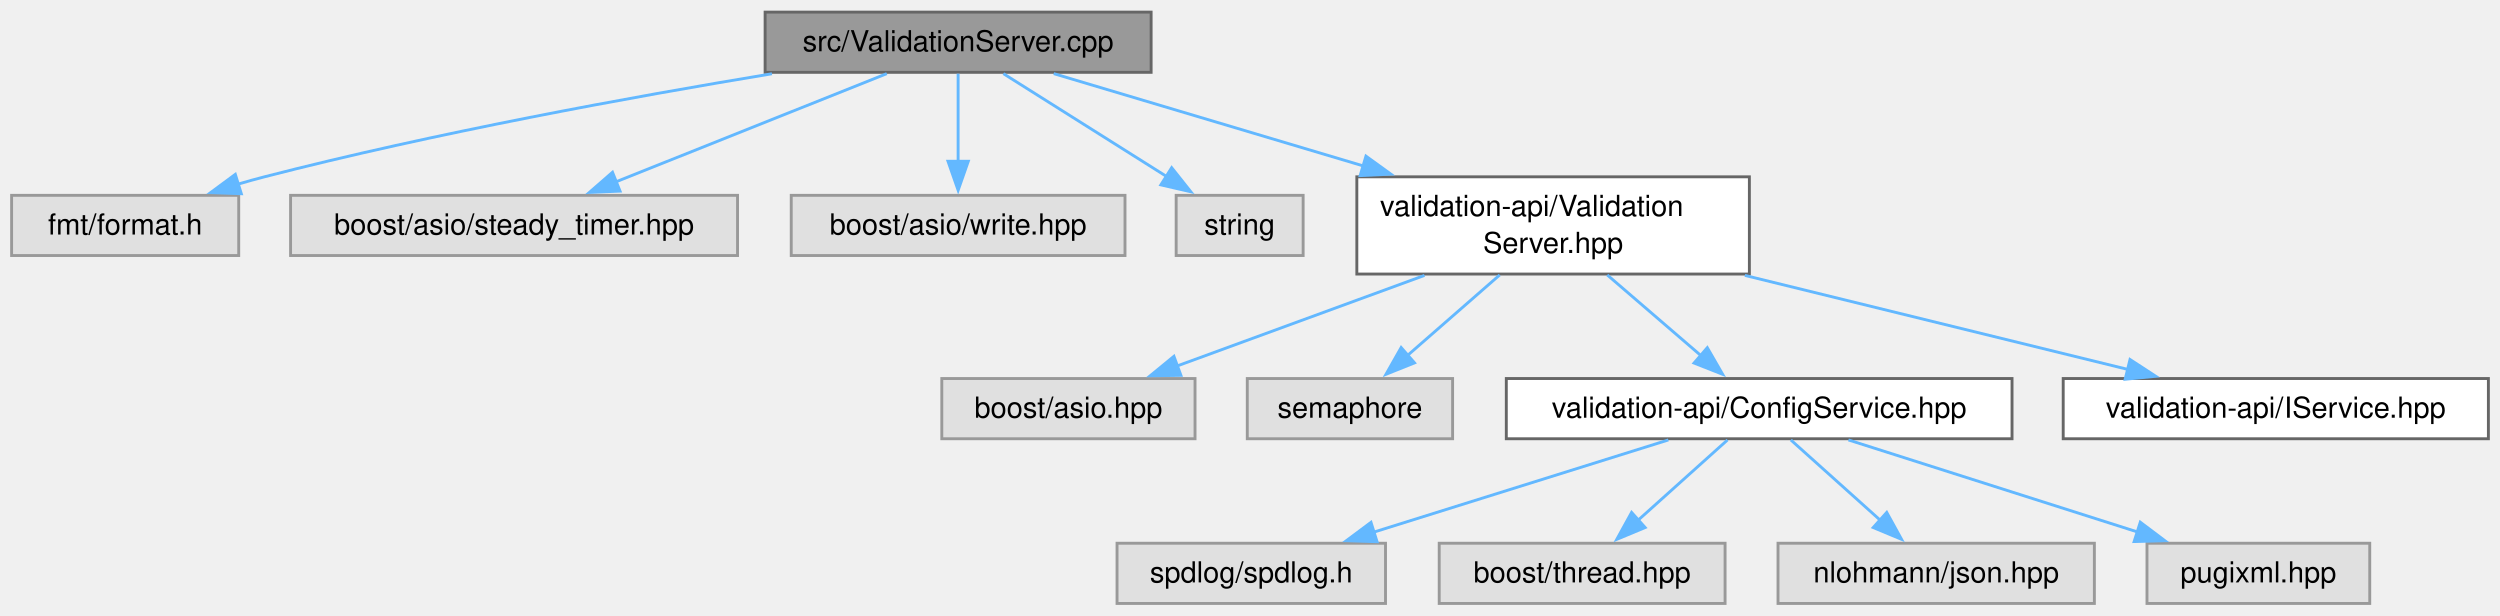
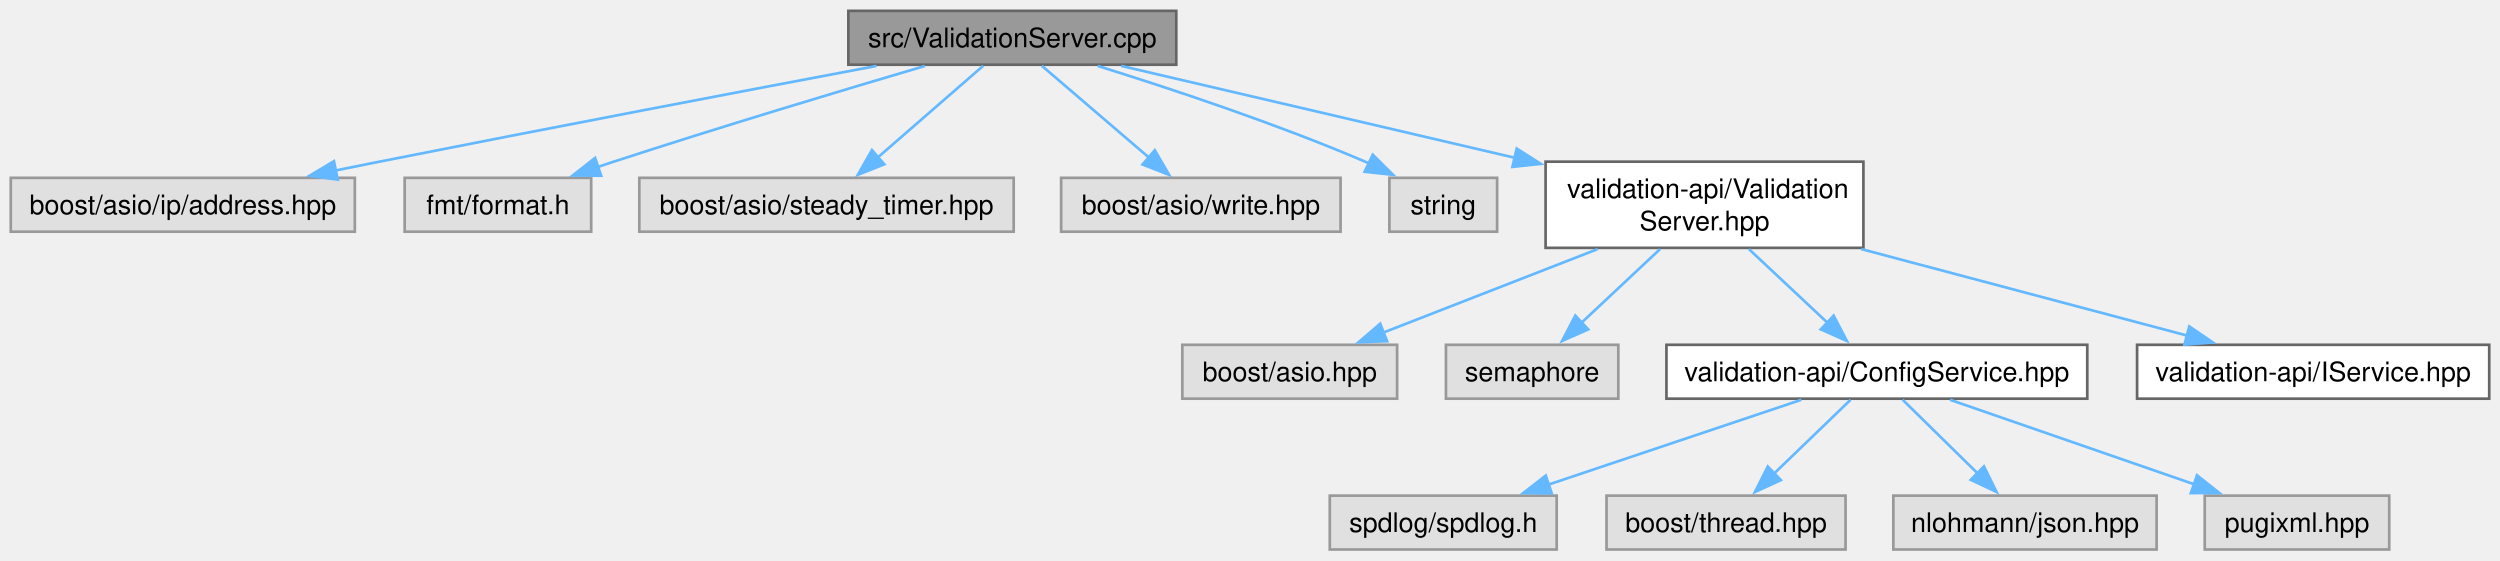
- <svg xmlns="http://www.w3.org/2000/svg" xmlns:xlink="http://www.w3.org/1999/xlink" width="861pt" height="212pt" viewBox="0.00 0.00 861.38 211.75">
-   <g id="graph0" class="graph" transform="scale(1 1) rotate(0) translate(4 207.75)">
+ <svg xmlns="http://www.w3.org/2000/svg" xmlns:xlink="http://www.w3.org/1999/xlink" width="928pt" height="208pt" viewBox="0.00 0.00 928.25 208.00">
+   <g id="graph0" class="graph" transform="scale(1 1) rotate(0) translate(4 204)">
    <g id="Node000001" class="node">
      <g id="a_Node000001">
        <a xlink:title=" ">
-           <polygon fill="#999999" stroke="#666666" points="392.62,-203.75 259.62,-203.75 259.62,-183 392.62,-183 392.62,-203.75" />
-           <text text-anchor="middle" x="326.12" y="-190.25" font-family="Helvetica,sans-Serif" font-size="10.00">src/ValidationServer.cpp</text>
+           <polygon fill="#999999" stroke="#666666" points="432.75,-200 311,-200 311,-180 432.75,-180 432.75,-200" />
+           <text text-anchor="middle" x="371.88" y="-186.5" font-family="Helvetica,sans-Serif" font-size="10.00">src/ValidationServer.cpp</text>
        </a>
      </g>
    </g>
    <g id="Node000002" class="node">
      <g id="a_Node000002">
        <a xlink:title=" ">
-           <polygon fill="#e0e0e0" stroke="#999999" points="78.25,-140.62 0,-140.62 0,-119.88 78.25,-119.88 78.25,-140.62" />
-           <text text-anchor="middle" x="39.12" y="-127.12" font-family="Helvetica,sans-Serif" font-size="10.00">fmt/format.h</text>
+           <polygon fill="#e0e0e0" stroke="#999999" points="127.75,-138 0,-138 0,-118 127.75,-118 127.75,-138" />
+           <text text-anchor="middle" x="63.88" y="-124.5" font-family="Helvetica,sans-Serif" font-size="10.00">boost/asio/ip/address.hpp</text>
        </a>
      </g>
    </g>
    <g id="edge1_Node000001_Node000002" class="edge">
      <g id="a_edge1_Node000001_Node000002">
        <a xlink:title=" ">
-           <path fill="none" stroke="#63b8ff" d="M261.97,-182.51C213.57,-174.51 145.71,-162.11 87.12,-147 84.16,-146.24 81.11,-145.39 78.06,-144.49" />
-           <polygon fill="#63b8ff" stroke="#63b8ff" points="79.15,-141.17 68.56,-141.56 77.08,-147.85 79.15,-141.17" />
+           <path fill="none" stroke="#63b8ff" d="M321.41,-179.54C273.8,-170.57 200.44,-156.62 136.88,-144 131.6,-142.95 126.11,-141.85 120.62,-140.74" />
+           <polygon fill="#63b8ff" stroke="#63b8ff" points="121.4,-137.32 110.9,-138.76 120,-144.18 121.4,-137.32" />
        </a>
      </g>
    </g>
    <g id="Node000003" class="node">
      <g id="a_Node000003">
        <a xlink:title=" ">
-           <polygon fill="#e0e0e0" stroke="#999999" points="250.12,-140.62 96.12,-140.62 96.12,-119.88 250.12,-119.88 250.12,-140.62" />
-           <text text-anchor="middle" x="173.12" y="-127.12" font-family="Helvetica,sans-Serif" font-size="10.00">boost/asio/steady_timer.hpp</text>
+           <polygon fill="#e0e0e0" stroke="#999999" points="215.5,-138 146.25,-138 146.25,-118 215.5,-118 215.5,-138" />
+           <text text-anchor="middle" x="180.88" y="-124.5" font-family="Helvetica,sans-Serif" font-size="10.00">fmt/format.h</text>
        </a>
      </g>
    </g>
    <g id="edge2_Node000001_Node000003" class="edge">
      <g id="a_edge2_Node000001_Node000003">
        <a xlink:title=" ">
-           <path fill="none" stroke="#63b8ff" d="M301.54,-182.55C276.23,-172.44 236.54,-156.59 207.99,-145.18" />
-           <polygon fill="#63b8ff" stroke="#63b8ff" points="209.64,-142.07 199.05,-141.61 207.04,-148.57 209.64,-142.07" />
+           <path fill="none" stroke="#63b8ff" d="M339.42,-179.54C309.36,-170.69 263.45,-156.91 223.88,-144 221.93,-143.37 219.94,-142.71 217.93,-142.03" />
+           <polygon fill="#63b8ff" stroke="#63b8ff" points="219.22,-138.78 208.63,-138.86 216.96,-145.4 219.22,-138.78" />
        </a>
      </g>
    </g>
    <g id="Node000004" class="node">
      <g id="a_Node000004">
        <a xlink:title=" ">
-           <polygon fill="#e0e0e0" stroke="#999999" points="383.62,-140.62 268.62,-140.62 268.62,-119.88 383.62,-119.88 383.62,-140.62" />
-           <text text-anchor="middle" x="326.12" y="-127.12" font-family="Helvetica,sans-Serif" font-size="10.00">boost/asio/write.hpp</text>
+           <polygon fill="#e0e0e0" stroke="#999999" points="372.38,-138 233.38,-138 233.38,-118 372.38,-118 372.38,-138" />
+           <text text-anchor="middle" x="302.88" y="-124.5" font-family="Helvetica,sans-Serif" font-size="10.00">boost/asio/steady_timer.hpp</text>
        </a>
      </g>
    </g>
    <g id="edge3_Node000001_Node000004" class="edge">
      <g id="a_edge3_Node000001_Node000004">
        <a xlink:title=" ">
-           <path fill="none" stroke="#63b8ff" d="M326.12,-182.55C326.12,-174.4 326.12,-162.51 326.12,-152.23" />
-           <polygon fill="#63b8ff" stroke="#63b8ff" points="329.63,-152.36 326.13,-142.36 322.63,-152.36 329.63,-152.36" />
+           <path fill="none" stroke="#63b8ff" d="M361.09,-179.62C350.6,-170.5 334.44,-156.45 321.8,-145.46" />
+           <polygon fill="#63b8ff" stroke="#63b8ff" points="324.34,-143.03 314.5,-139.11 319.75,-148.31 324.34,-143.03" />
        </a>
      </g>
    </g>
    <g id="Node000005" class="node">
      <g id="a_Node000005">
        <a xlink:title=" ">
-           <polygon fill="#e0e0e0" stroke="#999999" points="445,-140.62 401.25,-140.62 401.25,-119.88 445,-119.88 445,-140.62" />
-           <text text-anchor="middle" x="423.12" y="-127.12" font-family="Helvetica,sans-Serif" font-size="10.00">string</text>
+           <polygon fill="#e0e0e0" stroke="#999999" points="493.75,-138 390,-138 390,-118 493.75,-118 493.75,-138" />
+           <text text-anchor="middle" x="441.88" y="-124.5" font-family="Helvetica,sans-Serif" font-size="10.00">boost/asio/write.hpp</text>
        </a>
      </g>
    </g>
    <g id="edge4_Node000001_Node000005" class="edge">
      <g id="a_edge4_Node000001_Node000005">
        <a xlink:title=" ">
-           <path fill="none" stroke="#63b8ff" d="M341.71,-182.55C356.84,-173.02 380.07,-158.38 397.84,-147.18" />
-           <polygon fill="#63b8ff" stroke="#63b8ff" points="399.7,-150.15 406.3,-141.85 395.97,-144.22 399.7,-150.15" />
+           <path fill="none" stroke="#63b8ff" d="M382.81,-179.62C393.46,-170.5 409.86,-156.45 422.67,-145.46" />
+           <polygon fill="#63b8ff" stroke="#63b8ff" points="424.78,-148.26 430.09,-139.1 420.22,-142.95 424.78,-148.26" />
        </a>
      </g>
    </g>
    <g id="Node000006" class="node">
      <g id="a_Node000006">
-         <a xlink:href="ValidationServer_8hpp.html" target="_top" xlink:title=" ">
-           <polygon fill="white" stroke="#666666" points="598.75,-147 463.5,-147 463.5,-113.5 598.75,-113.5 598.75,-147" />
-           <text text-anchor="start" x="471.5" y="-133.5" font-family="Helvetica,sans-Serif" font-size="10.00">validation-api/Validation</text>
-           <text text-anchor="middle" x="531.12" y="-120.75" font-family="Helvetica,sans-Serif" font-size="10.00">Server.hpp</text>
+         <a xlink:title=" ">
+           <polygon fill="#e0e0e0" stroke="#999999" points="551.88,-138 511.88,-138 511.88,-118 551.88,-118 551.88,-138" />
+           <text text-anchor="middle" x="531.88" y="-124.5" font-family="Helvetica,sans-Serif" font-size="10.00">string</text>
        </a>
      </g>
    </g>
    <g id="edge5_Node000001_Node000006" class="edge">
      <g id="a_edge5_Node000001_Node000006">
        <a xlink:title=" ">
-           <path fill="none" stroke="#63b8ff" d="M359.06,-182.55C387.78,-173.99 430.3,-161.31 465.88,-150.7" />
-           <polygon fill="#63b8ff" stroke="#63b8ff" points="466.64,-154.13 475.23,-147.92 464.64,-147.42 466.64,-154.13" />
+           <path fill="none" stroke="#63b8ff" d="M403.6,-179.54C430.43,-171.2 469.71,-158.18 502.88,-144 503.36,-143.79 503.84,-143.58 504.33,-143.37" />
+           <polygon fill="#63b8ff" stroke="#63b8ff" points="505.71,-146.59 513.23,-139.12 502.69,-140.27 505.71,-146.59" />
        </a>
      </g>
    </g>
    <g id="Node000007" class="node">
      <g id="a_Node000007">
-         <a xlink:title=" ">
-           <polygon fill="#e0e0e0" stroke="#999999" points="407.75,-77.5 320.5,-77.5 320.5,-56.75 407.75,-56.75 407.75,-77.5" />
-           <text text-anchor="middle" x="364.12" y="-64" font-family="Helvetica,sans-Serif" font-size="10.00">boost/asio.hpp</text>
-         </a>
-       </g>
-     </g>
-     <g id="edge6_Node000006_Node000007" class="edge">
-       <g id="a_edge6_Node000006_Node000007">
-         <a xlink:title=" ">
-           <path fill="none" stroke="#63b8ff" d="M486.81,-113.03C460.21,-103.29 426.75,-91.05 401.5,-81.8" />
-           <polygon fill="#63b8ff" stroke="#63b8ff" points="402.89,-78.59 392.29,-78.44 400.48,-85.16 402.89,-78.59" />
+         <a xlink:href="ValidationServer_8hpp.html" target="_top" xlink:title=" ">
+           <polygon fill="white" stroke="#666666" points="687.88,-144 569.88,-144 569.88,-112 687.88,-112 687.88,-144" />
+           <text text-anchor="start" x="577.88" y="-130.5" font-family="Helvetica,sans-Serif" font-size="10.00">validation-api/Validation</text>
+           <text text-anchor="middle" x="628.88" y="-118.5" font-family="Helvetica,sans-Serif" font-size="10.00">Server.hpp</text>
+         </a>
+       </g>
+     </g>
+     <g id="edge6_Node000001_Node000007" class="edge">
+       <g id="a_edge6_Node000001_Node000007">
+         <a xlink:title=" ">
+           <path fill="none" stroke="#63b8ff" d="M412.31,-179.56C451.44,-170.42 511.56,-156.39 558.54,-145.42" />
+           <polygon fill="#63b8ff" stroke="#63b8ff" points="559.15,-148.87 568.09,-143.19 557.56,-142.06 559.15,-148.87" />
        </a>
      </g>
    </g>
    <g id="Node000008" class="node">
      <g id="a_Node000008">
        <a xlink:title=" ">
-           <polygon fill="#e0e0e0" stroke="#999999" points="496.5,-77.5 425.75,-77.5 425.75,-56.75 496.5,-56.75 496.5,-77.5" />
-           <text text-anchor="middle" x="461.12" y="-64" font-family="Helvetica,sans-Serif" font-size="10.00">semaphore</text>
-         </a>
-       </g>
-     </g>
-     <g id="edge7_Node000006_Node000008" class="edge">
-       <g id="a_edge7_Node000006_Node000008">
-         <a xlink:title=" ">
-           <path fill="none" stroke="#63b8ff" d="M512.73,-113.19C502.93,-104.63 490.87,-94.1 480.87,-85.37" />
-           <polygon fill="#63b8ff" stroke="#63b8ff" points="483.37,-82.9 473.54,-78.96 478.77,-88.18 483.37,-82.9" />
+           <polygon fill="#e0e0e0" stroke="#999999" points="514.75,-76 435,-76 435,-56 514.75,-56 514.75,-76" />
+           <text text-anchor="middle" x="474.88" y="-62.5" font-family="Helvetica,sans-Serif" font-size="10.00">boost/asio.hpp</text>
+         </a>
+       </g>
+     </g>
+     <g id="edge7_Node000007_Node000008" class="edge">
+       <g id="a_edge7_Node000007_Node000008">
+         <a xlink:title=" ">
+           <path fill="none" stroke="#63b8ff" d="M589.22,-111.55C564.6,-101.96 533.26,-89.75 509.62,-80.54" />
+           <polygon fill="#63b8ff" stroke="#63b8ff" points="511.02,-77.33 500.43,-76.96 508.48,-83.85 511.02,-77.33" />
        </a>
      </g>
    </g>
    <g id="Node000009" class="node">
      <g id="a_Node000009">
+         <a xlink:title=" ">
+           <polygon fill="#e0e0e0" stroke="#999999" points="596.88,-76 532.88,-76 532.88,-56 596.88,-56 596.88,-76" />
+           <text text-anchor="middle" x="564.88" y="-62.5" font-family="Helvetica,sans-Serif" font-size="10.00">semaphore</text>
+         </a>
+       </g>
+     </g>
+     <g id="edge8_Node000007_Node000009" class="edge">
+       <g id="a_edge8_Node000007_Node000009">
+         <a xlink:title=" ">
+           <path fill="none" stroke="#63b8ff" d="M612.39,-111.55C603.41,-103.13 592.28,-92.69 583.05,-84.04" />
+           <polygon fill="#63b8ff" stroke="#63b8ff" points="585.7,-81.73 576.01,-77.44 580.92,-86.84 585.7,-81.73" />
+         </a>
+       </g>
+     </g>
+     <g id="Node000010" class="node">
+       <g id="a_Node000010">
        <a xlink:href="ConfigService_8hpp.html" target="_top" xlink:title=" ">
-           <polygon fill="white" stroke="#666666" points="689.25,-77.5 515,-77.5 515,-56.75 689.25,-56.75 689.25,-77.5" />
-           <text text-anchor="middle" x="602.12" y="-64" font-family="Helvetica,sans-Serif" font-size="10.00">validation-api/ConfigService.hpp</text>
-         </a>
-       </g>
-     </g>
-     <g id="edge8_Node000006_Node000009" class="edge">
-       <g id="a_edge8_Node000006_Node000009">
-         <a xlink:title=" ">
-           <path fill="none" stroke="#63b8ff" d="M549.78,-113.19C559.72,-104.63 571.95,-94.1 582.09,-85.37" />
-           <polygon fill="#63b8ff" stroke="#63b8ff" points="584.25,-88.13 589.55,-78.95 579.68,-82.83 584.25,-88.13" />
+           <polygon fill="white" stroke="#666666" points="771,-76 614.75,-76 614.75,-56 771,-56 771,-76" />
+           <text text-anchor="middle" x="692.88" y="-62.5" font-family="Helvetica,sans-Serif" font-size="10.00">validation-api/ConfigService.hpp</text>
+         </a>
+       </g>
+     </g>
+     <g id="edge9_Node000007_Node000010" class="edge">
+       <g id="a_edge9_Node000007_Node000010">
+         <a xlink:title=" ">
+           <path fill="none" stroke="#63b8ff" d="M645.36,-111.55C654.34,-103.13 665.47,-92.69 674.7,-84.04" />
+           <polygon fill="#63b8ff" stroke="#63b8ff" points="676.83,-86.84 681.74,-77.44 672.05,-81.73 676.83,-86.84" />
+         </a>
+       </g>
+     </g>
+     <g id="Node000015" class="node">
+       <g id="a_Node000015">
+         <a xlink:href="IService_8hpp.html" target="_top" xlink:title=" ">
+           <polygon fill="white" stroke="#666666" points="920.25,-76 789.5,-76 789.5,-56 920.25,-56 920.25,-76" />
+           <text text-anchor="middle" x="854.88" y="-62.5" font-family="Helvetica,sans-Serif" font-size="10.00">validation-api/IService.hpp</text>
+         </a>
+       </g>
+     </g>
+     <g id="edge14_Node000007_Node000015" class="edge">
+       <g id="a_edge14_Node000007_Node000015">
+         <a xlink:title=" ">
+           <path fill="none" stroke="#63b8ff" d="M687.08,-111.55C724.72,-101.55 773.08,-88.72 808.2,-79.39" />
+           <polygon fill="#63b8ff" stroke="#63b8ff" points="808.88,-82.83 817.64,-76.88 807.08,-76.07 808.88,-82.83" />
+         </a>
+       </g>
+     </g>
+     <g id="Node000011" class="node">
+       <g id="a_Node000011">
+         <a xlink:title=" ">
+           <polygon fill="#e0e0e0" stroke="#999999" points="574,-20 489.75,-20 489.75,0 574,0 574,-20" />
+           <text text-anchor="middle" x="531.88" y="-6.5" font-family="Helvetica,sans-Serif" font-size="10.00">spdlog/spdlog.h</text>
+         </a>
+       </g>
+     </g>
+     <g id="edge10_Node000010_Node000011" class="edge">
+       <g id="a_edge10_Node000010_Node000011">
+         <a xlink:title=" ">
+           <path fill="none" stroke="#63b8ff" d="M664.83,-55.59C638.79,-46.86 599.77,-33.77 570.73,-24.03" />
+           <polygon fill="#63b8ff" stroke="#63b8ff" points="572.17,-20.82 561.57,-20.96 569.94,-27.46 572.17,-20.82" />
+         </a>
+       </g>
+     </g>
+     <g id="Node000012" class="node">
+       <g id="a_Node000012">
+         <a xlink:title=" ">
+           <polygon fill="#e0e0e0" stroke="#999999" points="681.25,-20 592.5,-20 592.5,0 681.25,0 681.25,-20" />
+           <text text-anchor="middle" x="636.88" y="-6.5" font-family="Helvetica,sans-Serif" font-size="10.00">boost/thread.hpp</text>
+         </a>
+       </g>
+     </g>
+     <g id="edge11_Node000010_Node000012" class="edge">
+       <g id="a_edge11_Node000010_Node000012">
+         <a xlink:title=" ">
+           <path fill="none" stroke="#63b8ff" d="M683.12,-55.59C675.25,-48.01 663.98,-37.13 654.53,-28.02" />
+           <polygon fill="#63b8ff" stroke="#63b8ff" points="657.24,-25.77 647.61,-21.35 652.38,-30.81 657.24,-25.77" />
+         </a>
+       </g>
+     </g>
+     <g id="Node000013" class="node">
+       <g id="a_Node000013">
+         <a xlink:title=" ">
+           <polygon fill="#e0e0e0" stroke="#999999" points="796.75,-20 699,-20 699,0 796.75,0 796.75,-20" />
+           <text text-anchor="middle" x="747.88" y="-6.5" font-family="Helvetica,sans-Serif" font-size="10.00">nlohmann/json.hpp</text>
+         </a>
+       </g>
+     </g>
+     <g id="edge12_Node000010_Node000013" class="edge">
+       <g id="a_edge12_Node000010_Node000013">
+         <a xlink:title=" ">
+           <path fill="none" stroke="#63b8ff" d="M702.46,-55.59C710.11,-48.08 721.03,-37.35 730.25,-28.3" />
+           <polygon fill="#63b8ff" stroke="#63b8ff" points="732.64,-30.86 737.32,-21.36 727.74,-25.87 732.64,-30.86" />
        </a>
      </g>
    </g>
    <g id="Node000014" class="node">
      <g id="a_Node000014">
-         <a xlink:href="IService_8hpp.html" target="_top" xlink:title=" ">
-           <polygon fill="white" stroke="#666666" points="853.38,-77.5 706.88,-77.5 706.88,-56.75 853.38,-56.75 853.38,-77.5" />
-           <text text-anchor="middle" x="780.12" y="-64" font-family="Helvetica,sans-Serif" font-size="10.00">validation-api/IService.hpp</text>
-         </a>
-       </g>
-     </g>
-     <g id="edge13_Node000006_Node000014" class="edge">
-       <g id="a_edge13_Node000006_Node000014">
-         <a xlink:title=" ">
-           <path fill="none" stroke="#63b8ff" d="M597.2,-113.03C638.64,-102.86 691.24,-89.94 729.39,-80.58" />
-           <polygon fill="#63b8ff" stroke="#63b8ff" points="729.9,-84.06 738.77,-78.28 728.23,-77.26 729.9,-84.06" />
-         </a>
-       </g>
-     </g>
-     <g id="Node000010" class="node">
-       <g id="a_Node000010">
-         <a xlink:title=" ">
-           <polygon fill="#e0e0e0" stroke="#999999" points="473.38,-20.75 380.88,-20.75 380.88,0 473.38,0 473.38,-20.75" />
-           <text text-anchor="middle" x="427.12" y="-7.25" font-family="Helvetica,sans-Serif" font-size="10.00">spdlog/spdlog.h</text>
-         </a>
-       </g>
-     </g>
-     <g id="edge9_Node000009_Node000010" class="edge">
-       <g id="a_edge9_Node000009_Node000010">
-         <a xlink:title=" ">
-           <path fill="none" stroke="#63b8ff" d="M570.84,-56.34C542.43,-47.45 500.32,-34.27 469.02,-24.48" />
-           <polygon fill="#63b8ff" stroke="#63b8ff" points="470.47,-21.27 459.88,-21.62 468.38,-27.95 470.47,-21.27" />
-         </a>
-       </g>
-     </g>
-     <g id="Node000011" class="node">
-       <g id="a_Node000011">
-         <a xlink:title=" ">
-           <polygon fill="#e0e0e0" stroke="#999999" points="590.38,-20.75 491.88,-20.75 491.88,0 590.38,0 590.38,-20.75" />
-           <text text-anchor="middle" x="541.12" y="-7.25" font-family="Helvetica,sans-Serif" font-size="10.00">boost/thread.hpp</text>
-         </a>
-       </g>
-     </g>
-     <g id="edge10_Node000009_Node000011" class="edge">
-       <g id="a_edge10_Node000009_Node000011">
-         <a xlink:title=" ">
-           <path fill="none" stroke="#63b8ff" d="M591.22,-56.34C582.63,-48.63 570.45,-37.7 560.25,-28.54" />
-           <polygon fill="#63b8ff" stroke="#63b8ff" points="562.84,-26.16 553.06,-22.09 558.17,-31.37 562.84,-26.16" />
-         </a>
-       </g>
-     </g>
-     <g id="Node000012" class="node">
-       <g id="a_Node000012">
-         <a xlink:title=" ">
-           <polygon fill="#e0e0e0" stroke="#999999" points="717.62,-20.75 608.62,-20.75 608.62,0 717.62,0 717.62,-20.75" />
-           <text text-anchor="middle" x="663.12" y="-7.25" font-family="Helvetica,sans-Serif" font-size="10.00">nlohmann/json.hpp</text>
-         </a>
-       </g>
-     </g>
-     <g id="edge11_Node000009_Node000012" class="edge">
-       <g id="a_edge11_Node000009_Node000012">
-         <a xlink:title=" ">
-           <path fill="none" stroke="#63b8ff" d="M613.03,-56.34C621.62,-48.63 633.8,-37.7 644,-28.54" />
-           <polygon fill="#63b8ff" stroke="#63b8ff" points="646.08,-31.37 651.19,-22.09 641.41,-26.16 646.08,-31.37" />
-         </a>
-       </g>
-     </g>
-     <g id="Node000013" class="node">
-       <g id="a_Node000013">
-         <a xlink:title=" ">
-           <polygon fill="#e0e0e0" stroke="#999999" points="812.5,-20.75 735.75,-20.75 735.75,0 812.5,0 812.5,-20.75" />
-           <text text-anchor="middle" x="774.12" y="-7.25" font-family="Helvetica,sans-Serif" font-size="10.00">pugixml.hpp</text>
-         </a>
-       </g>
-     </g>
-     <g id="edge12_Node000009_Node000013" class="edge">
-       <g id="a_edge12_Node000009_Node000013">
-         <a xlink:title=" ">
-           <path fill="none" stroke="#63b8ff" d="M632.88,-56.34C660.67,-47.49 701.82,-34.39 732.55,-24.61" />
-           <polygon fill="#63b8ff" stroke="#63b8ff" points="733.44,-28 741.91,-21.63 731.32,-21.33 733.44,-28" />
+         <a xlink:title=" ">
+           <polygon fill="#e0e0e0" stroke="#999999" points="883.12,-20 814.62,-20 814.62,0 883.12,0 883.12,-20" />
+           <text text-anchor="middle" x="848.88" y="-6.5" font-family="Helvetica,sans-Serif" font-size="10.00">pugixml.hpp</text>
+         </a>
+       </g>
+     </g>
+     <g id="edge13_Node000010_Node000014" class="edge">
+       <g id="a_edge13_Node000010_Node000014">
+         <a xlink:title=" ">
+           <path fill="none" stroke="#63b8ff" d="M720.05,-55.59C745.17,-46.9 782.76,-33.89 810.85,-24.16" />
+           <polygon fill="#63b8ff" stroke="#63b8ff" points="811.75,-27.55 820.06,-20.97 809.46,-20.94 811.75,-27.55" />
        </a>
      </g>
    </g>
  </g>
</svg>
